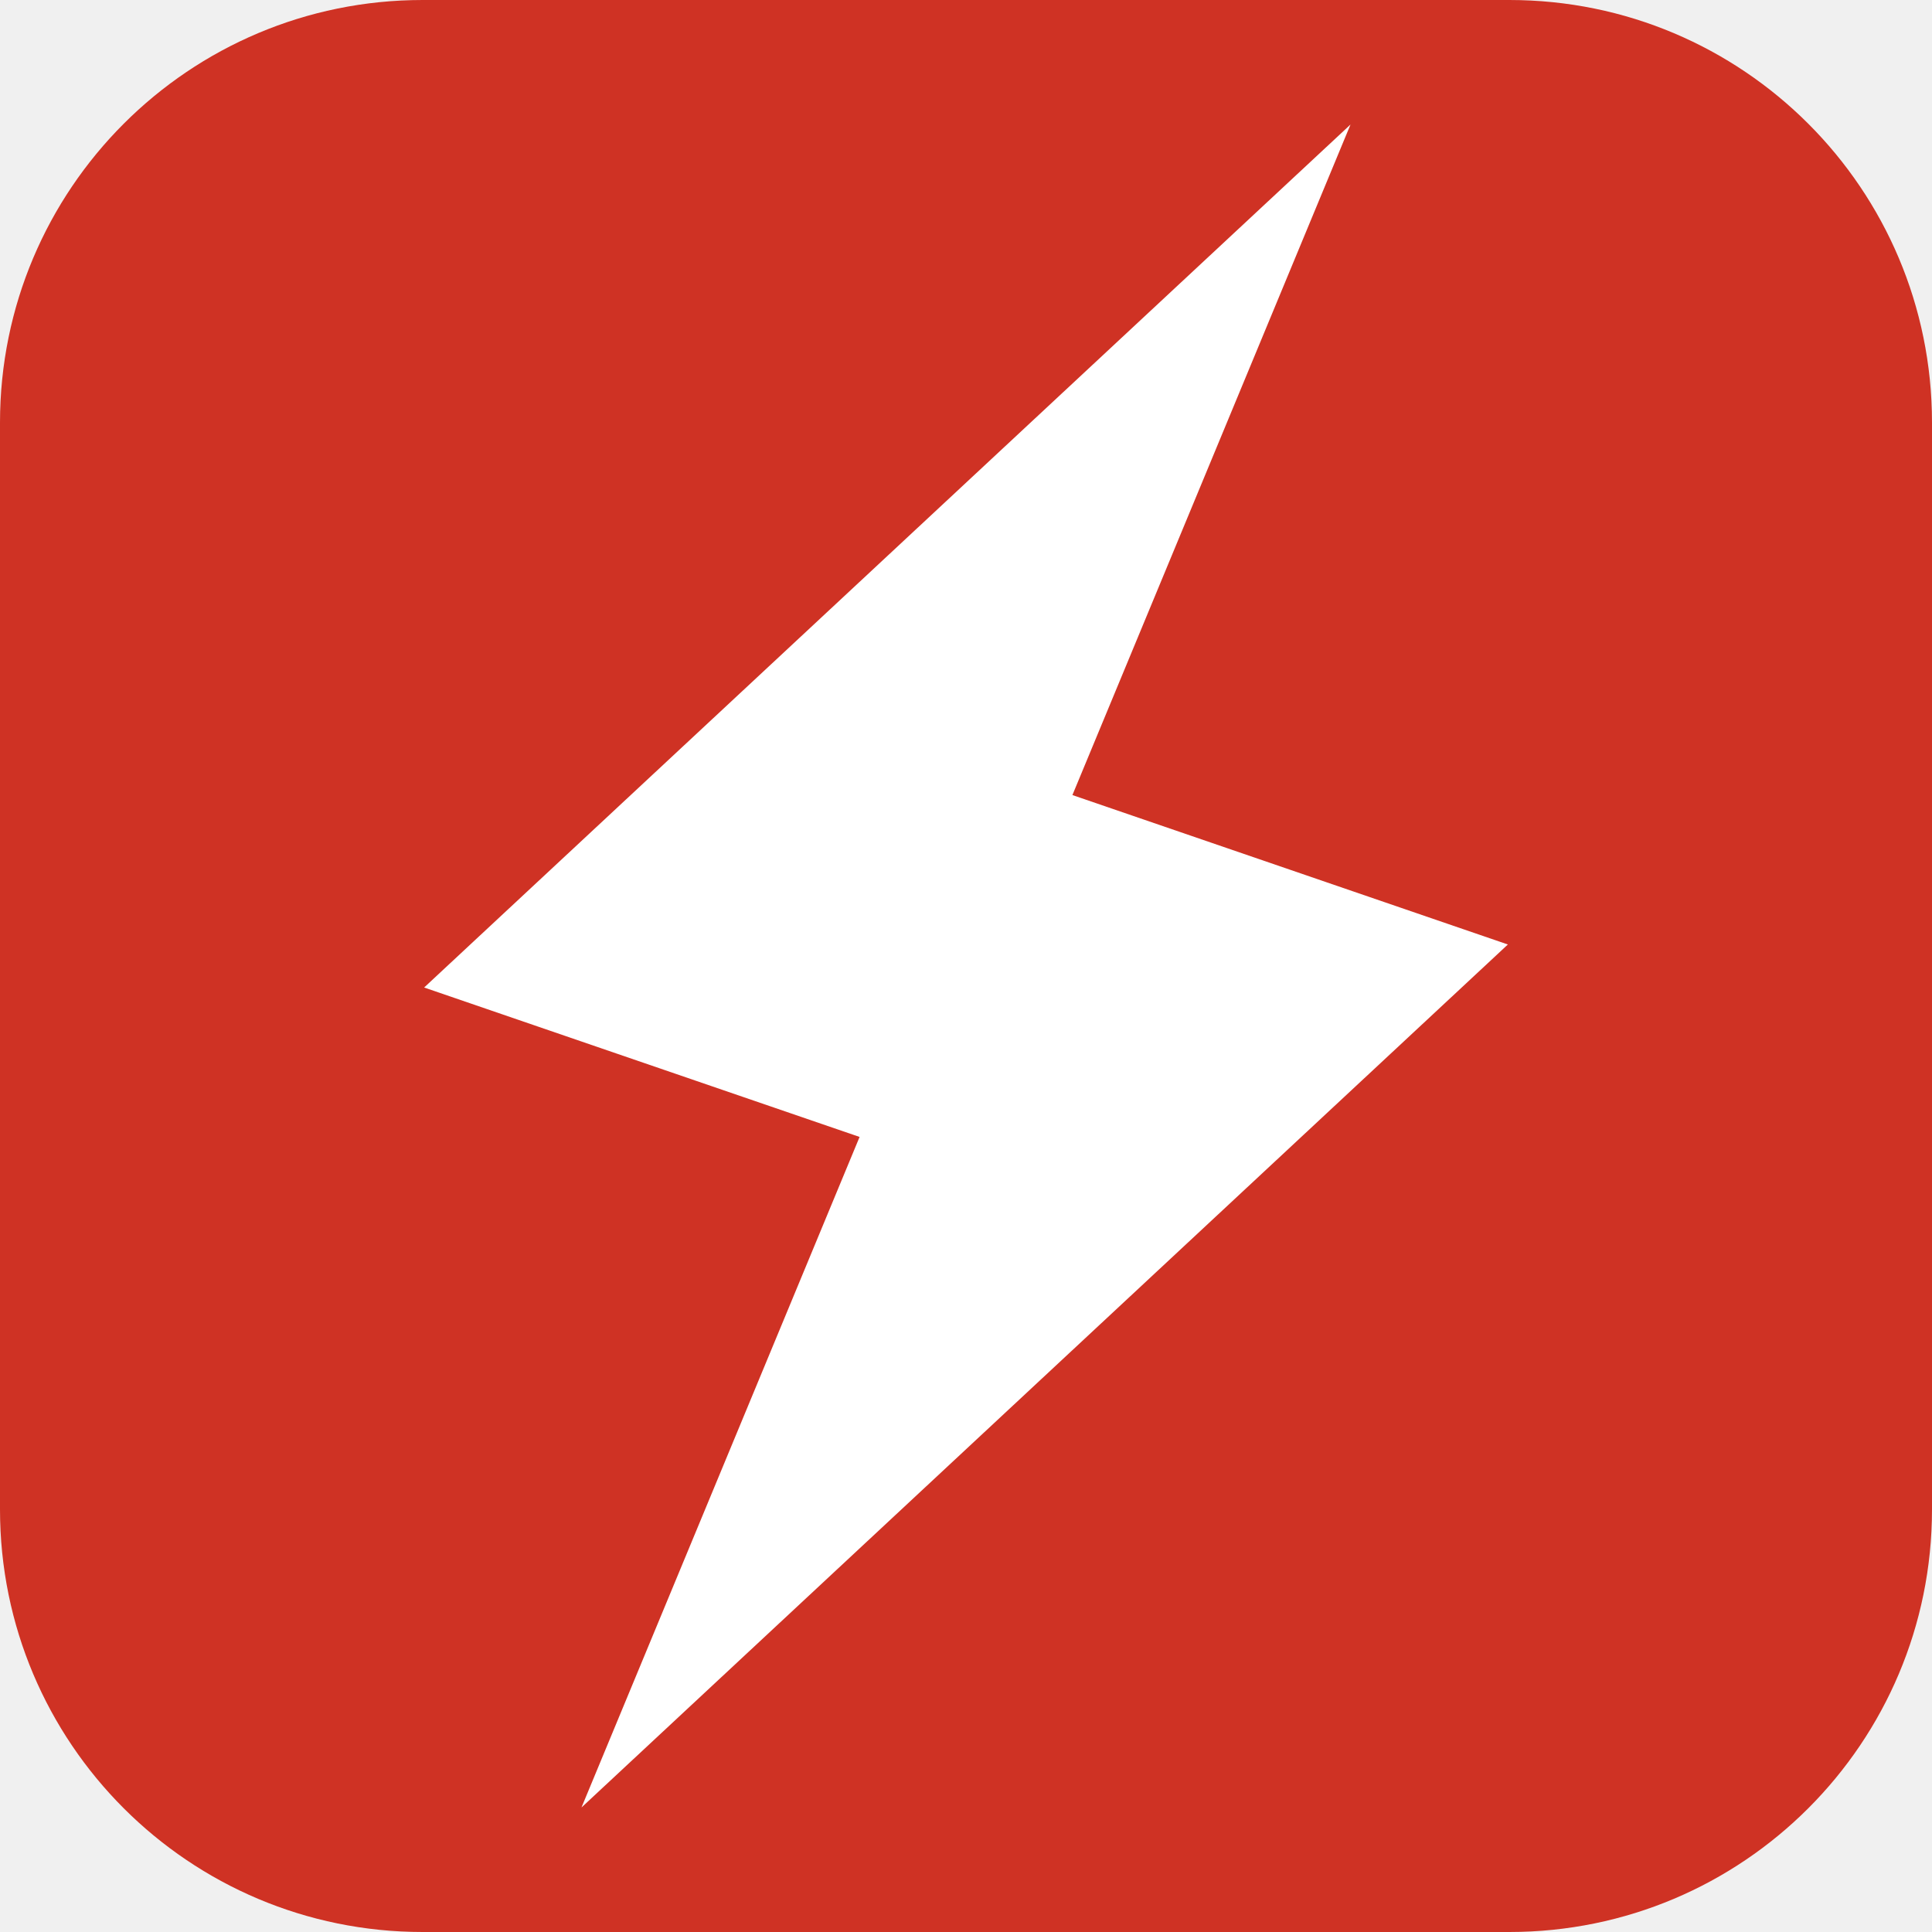
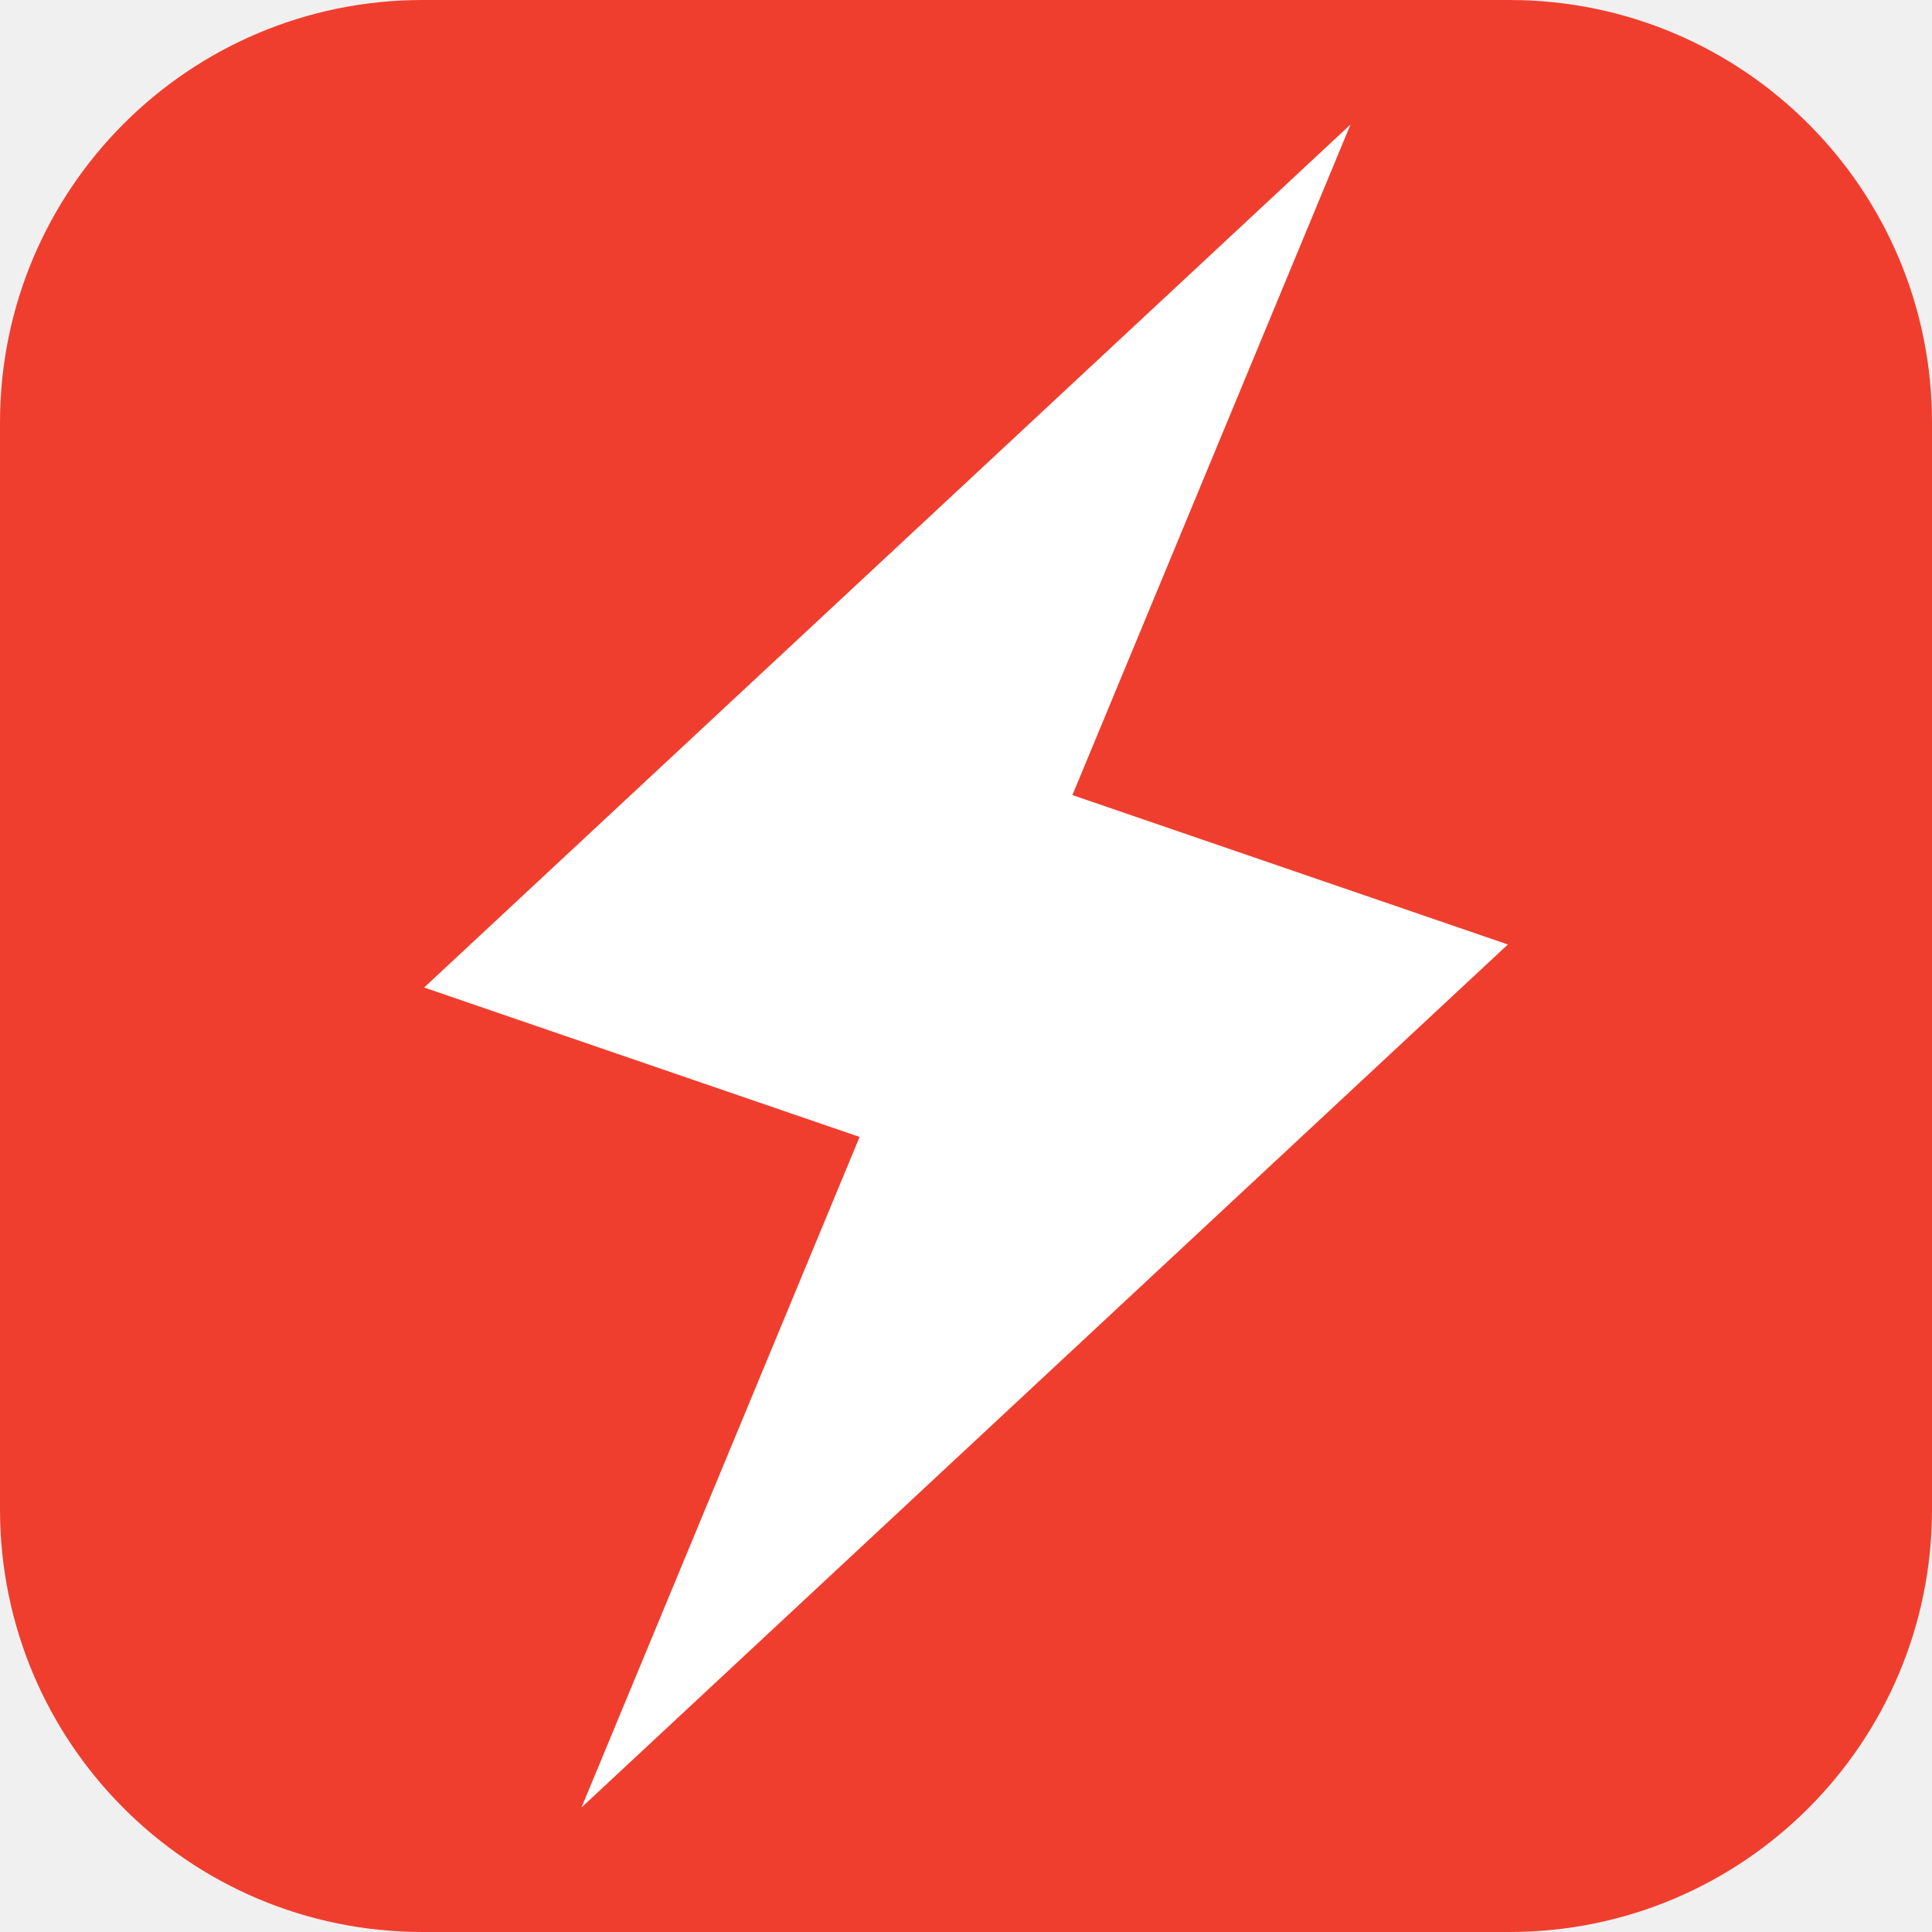
<svg xmlns="http://www.w3.org/2000/svg" version="1.2" viewBox="0 0 512 512" width="512" height="512">
-   <style>.a{fill:#cf3224}.b{fill:#fff}</style>
+   <style>.a{fill:#f03e2e}.b{fill:#fff}</style>
  <path fill-rule="evenodd" class="a" d="m112 0h288c61.9 0 112 50.1 112 112v288c0 61.9-50.1 112-112 112h-288c-61.9 0-112-50.1-112-112v-288c0-61.9 50.1-112 112-112z" />
  <path class="b" d="m357.9 33l-245.5 228.7 115.4 39.6-73.7 177.7 245.5-228.7-115.4-39.6z" />
</svg>
